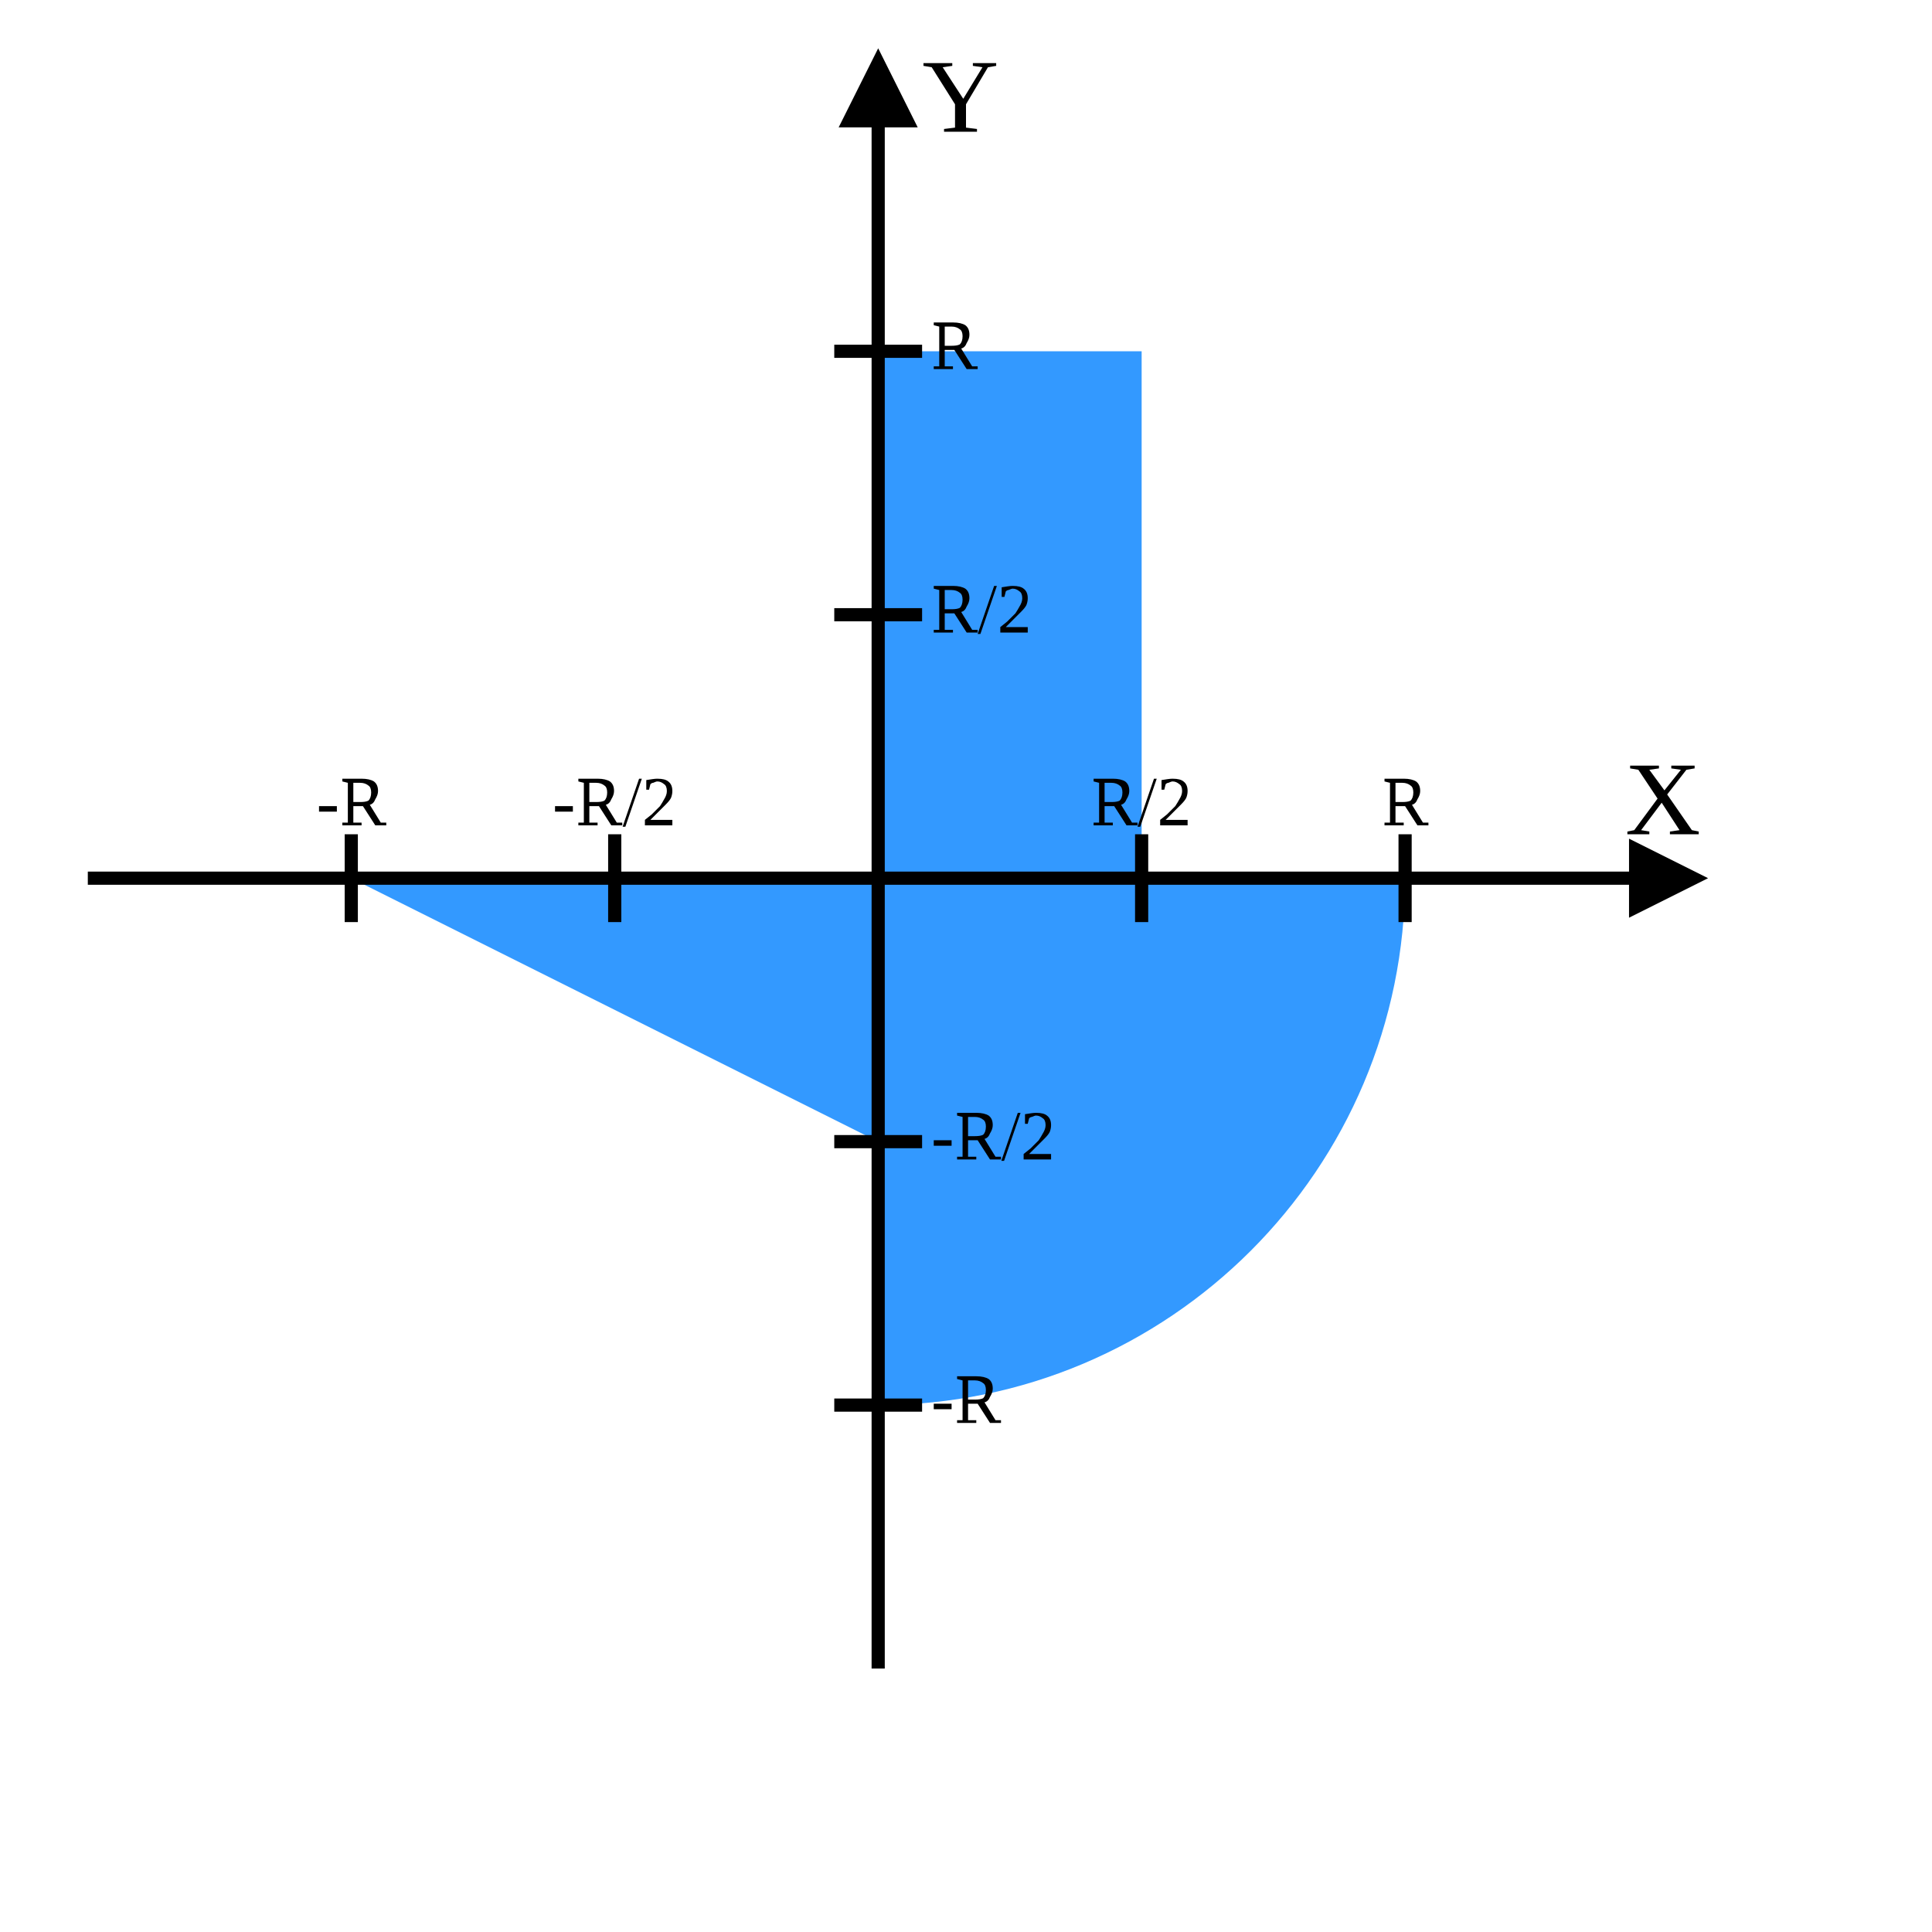
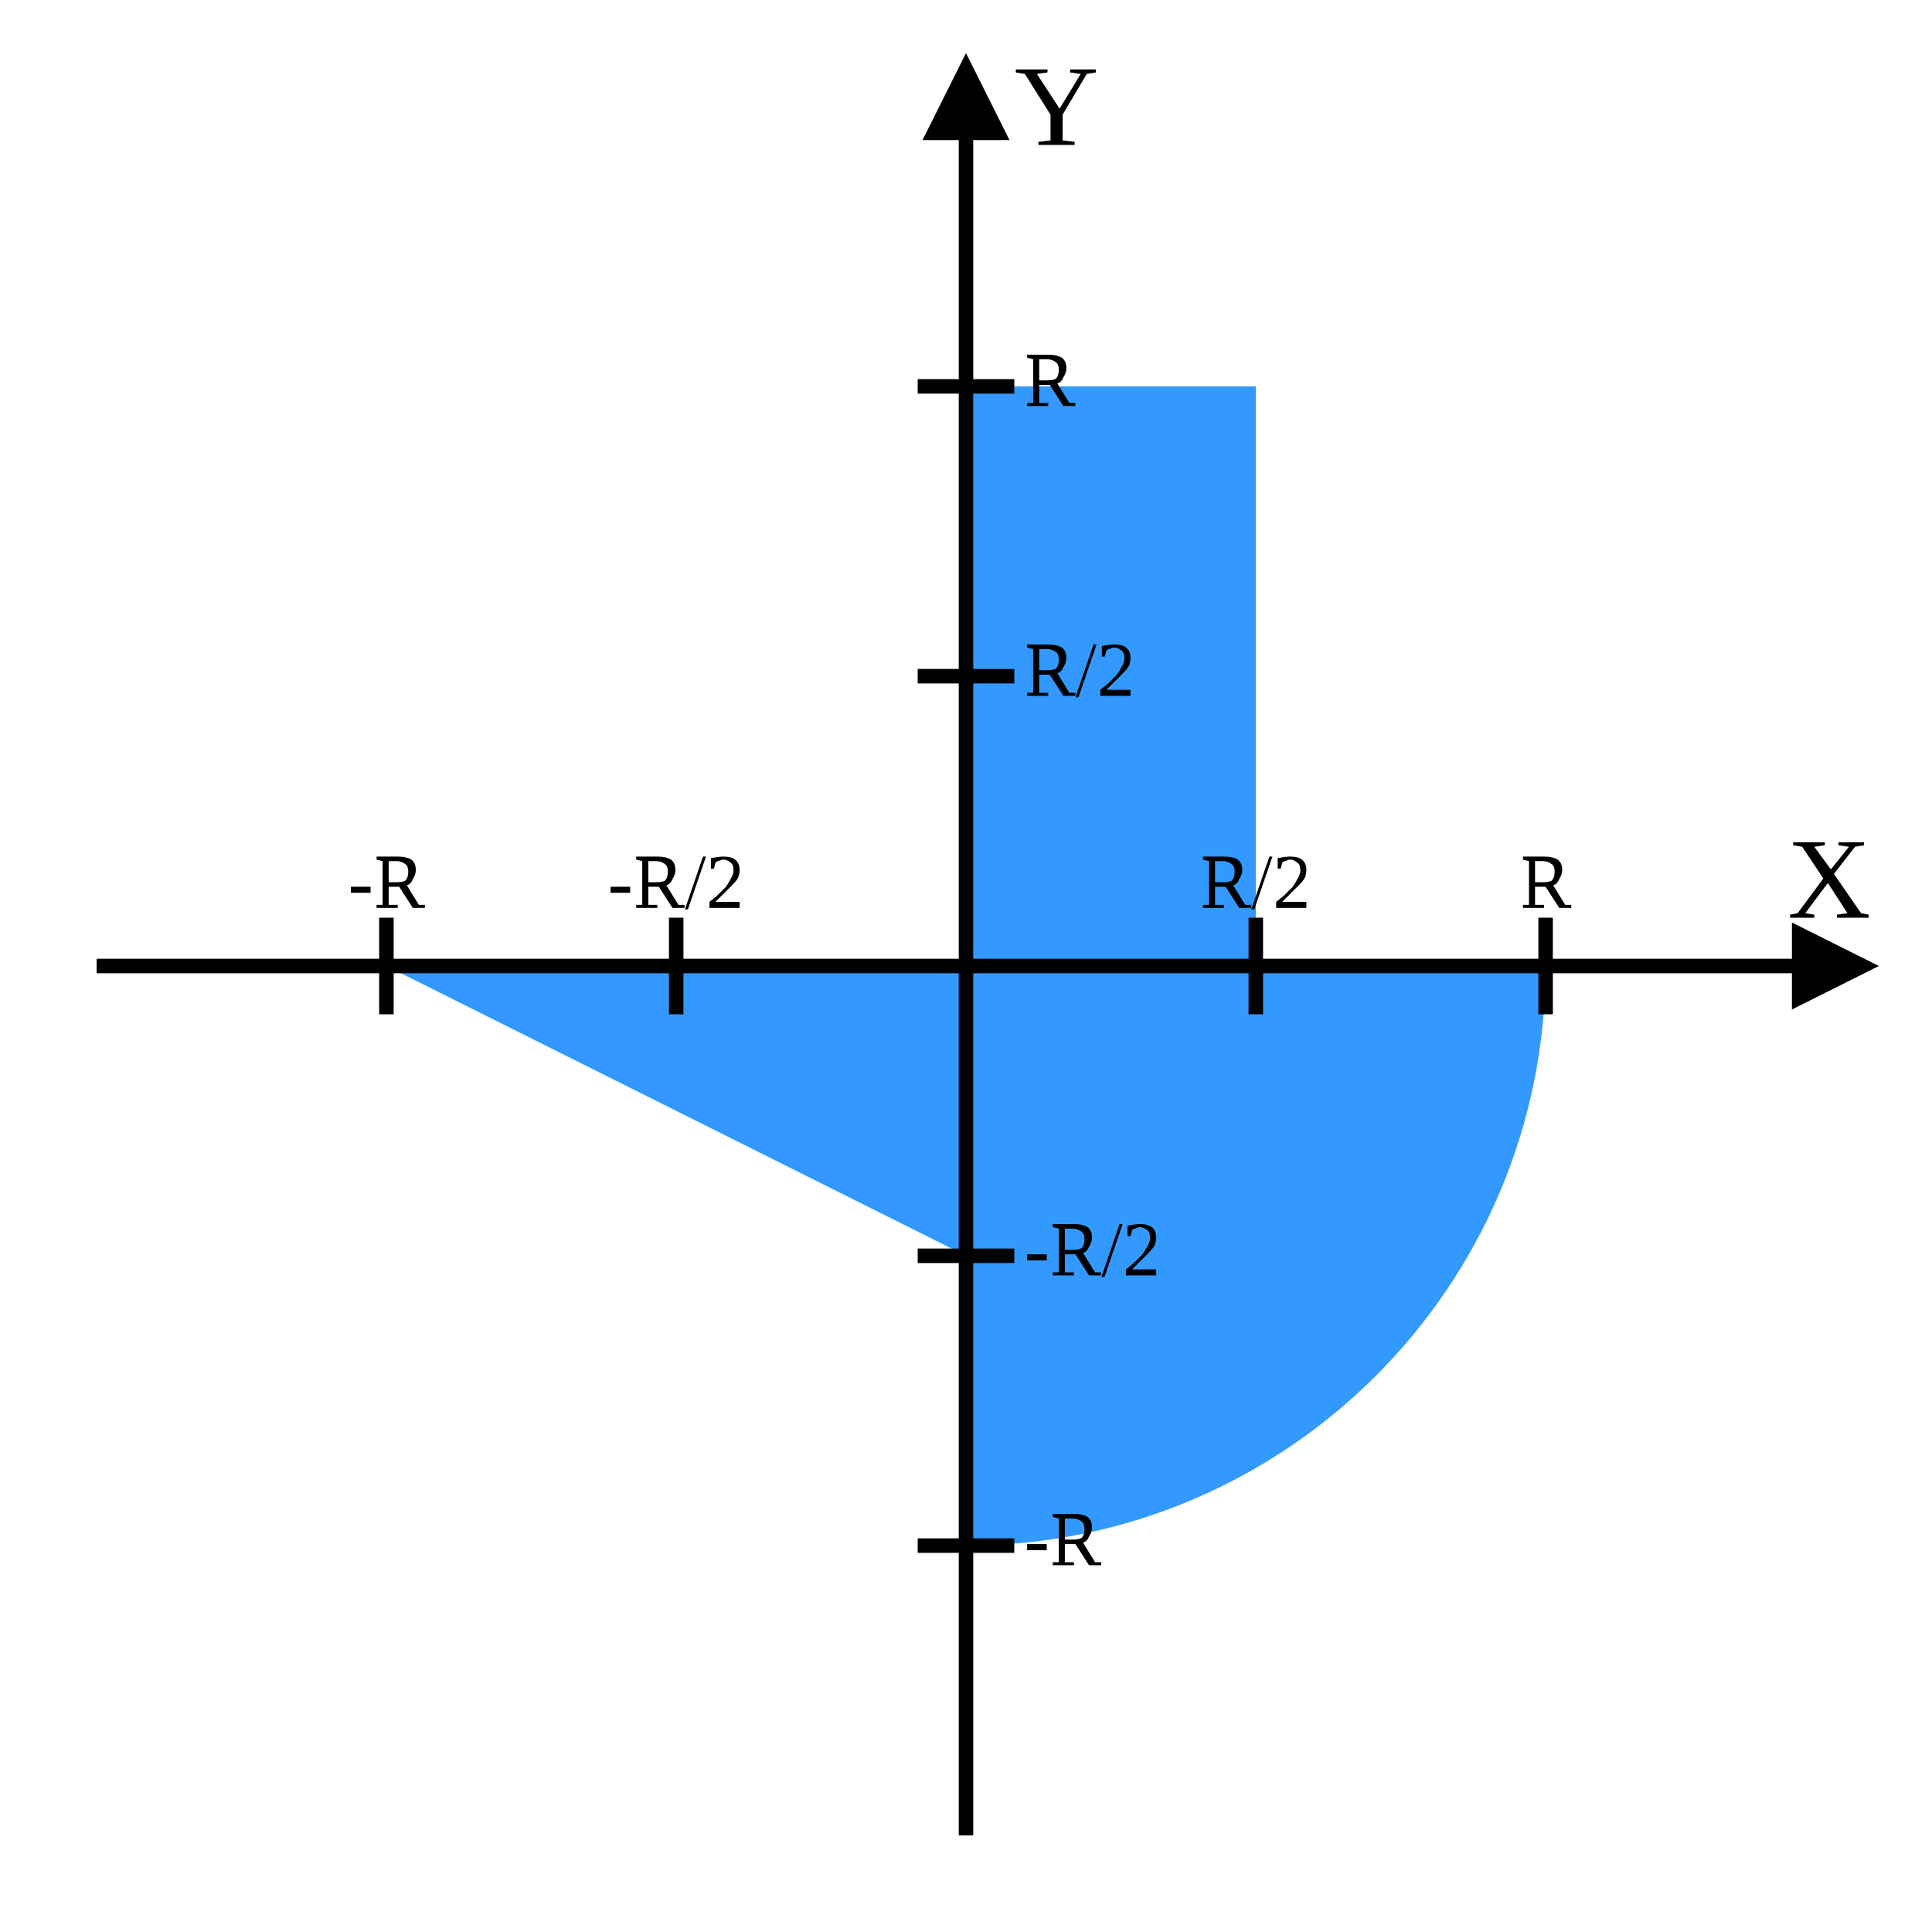
- <svg xmlns="http://www.w3.org/2000/svg" width="400" height="400" viewBox="-10 -10 22 22" id="svgGraph">
+ <svg xmlns="http://www.w3.org/2000/svg" width="400" height="400" viewBox="-10 -10 20 20" id="svgGraph">
  <defs>
    <marker id="arrowhead" markerWidth="6" markerHeight="6" refX="3" refY="3" orient="auto">
      <polygon class="marker" points="0 0, 6 3, 0 6" />
    </marker>
    <marker id="arrowhead-inverted" markerWidth="6" markerHeight="6" refX="3" refY="3" orient="auto">
      <polygon class="marker" points="0 3, 6 6, 6 0" />
    </marker>
    <circle r="0.25" id="circle" fill="red" />
  </defs>
  <rect class="shape" height="6" width="3" x="0" y="-6" fill="#3399FF" />
  <path class="shape" d="M6 0 A6 6 2 0 1 0 6 L 0 0 Z" fill="#3399FF" />
  <polygon class="shape" points="0 3, 0 0, -6 0" fill="#3399FF" />
  <line x1="-9" y1="0" x2="9" y2="0" stroke-width="0.15" marker-end="url(#arrowhead)" stroke="black" />
  <line x1="3" y1="-0.5" x2="3" y2="0.5" stroke-width="0.15" stroke="black" />
  <line x1="6" y1="-0.5" x2="6" y2="0.5" stroke-width="0.15" stroke="black" />
  <line x1="-3" y1="-0.5" x2="-3" y2="0.5" stroke-width="0.15" stroke="black" />
  <line x1="-6" y1="-0.5" x2="-6" y2="0.5" stroke-width="0.15" stroke="black" />
  <line x1="0" y1="-9" x2="0" y2="9" stroke-width="0.15" marker-start="url(#arrowhead-inverted)" stroke="black" />
  <line x1="-0.5" y1="3" x2="0.5" y2="3" stroke-width="0.15" stroke="black" />
  <line x1="-0.5" y1="6" x2="0.5" y2="6" stroke-width="0.15" stroke="black" />
  <line x1="-0.5" y1="-3" x2="0.5" y2="-3" stroke-width="0.15" stroke="black" />
  <line x1="-0.5" y1="-6" x2="0.5" y2="-6" stroke-width="0.15" stroke="black" />
  <text x="8.5" y="-0.5" font-size="1.2" text-anchor="start">X</text>
  <text x="6" y="-0.6" font-size="0.8" text-anchor="middle" class="RText">R</text>
  <text x="3" y="-0.6" font-size="0.8" text-anchor="middle" class="RHalfText">R/2</text>
  <text x="-3" y="-0.6" font-size="0.8" text-anchor="middle" class="MinusRHalfText">-R/2</text>
  <text x="-6" y="-0.6" font-size="0.8" text-anchor="middle" class="MinusRText">-R</text>
  <text x="0.5" y="-8.5" font-size="1.2" text-anchor="start">Y</text>
  <text x="0.6" y="6.2" font-size="0.8" text-anchor="start" class="MinusRText">-R</text>
  <text x="0.6" y="3.2" font-size="0.8" text-anchor="start" class="MinusRHalfText">-R/2</text>
  <text x="0.6" y="-2.8" font-size="0.8" text-anchor="start" class="RHalfText">R/2</text>
  <text x="0.6" y="-5.8" font-size="0.8" text-anchor="start" class="RText">R</text>
</svg>
